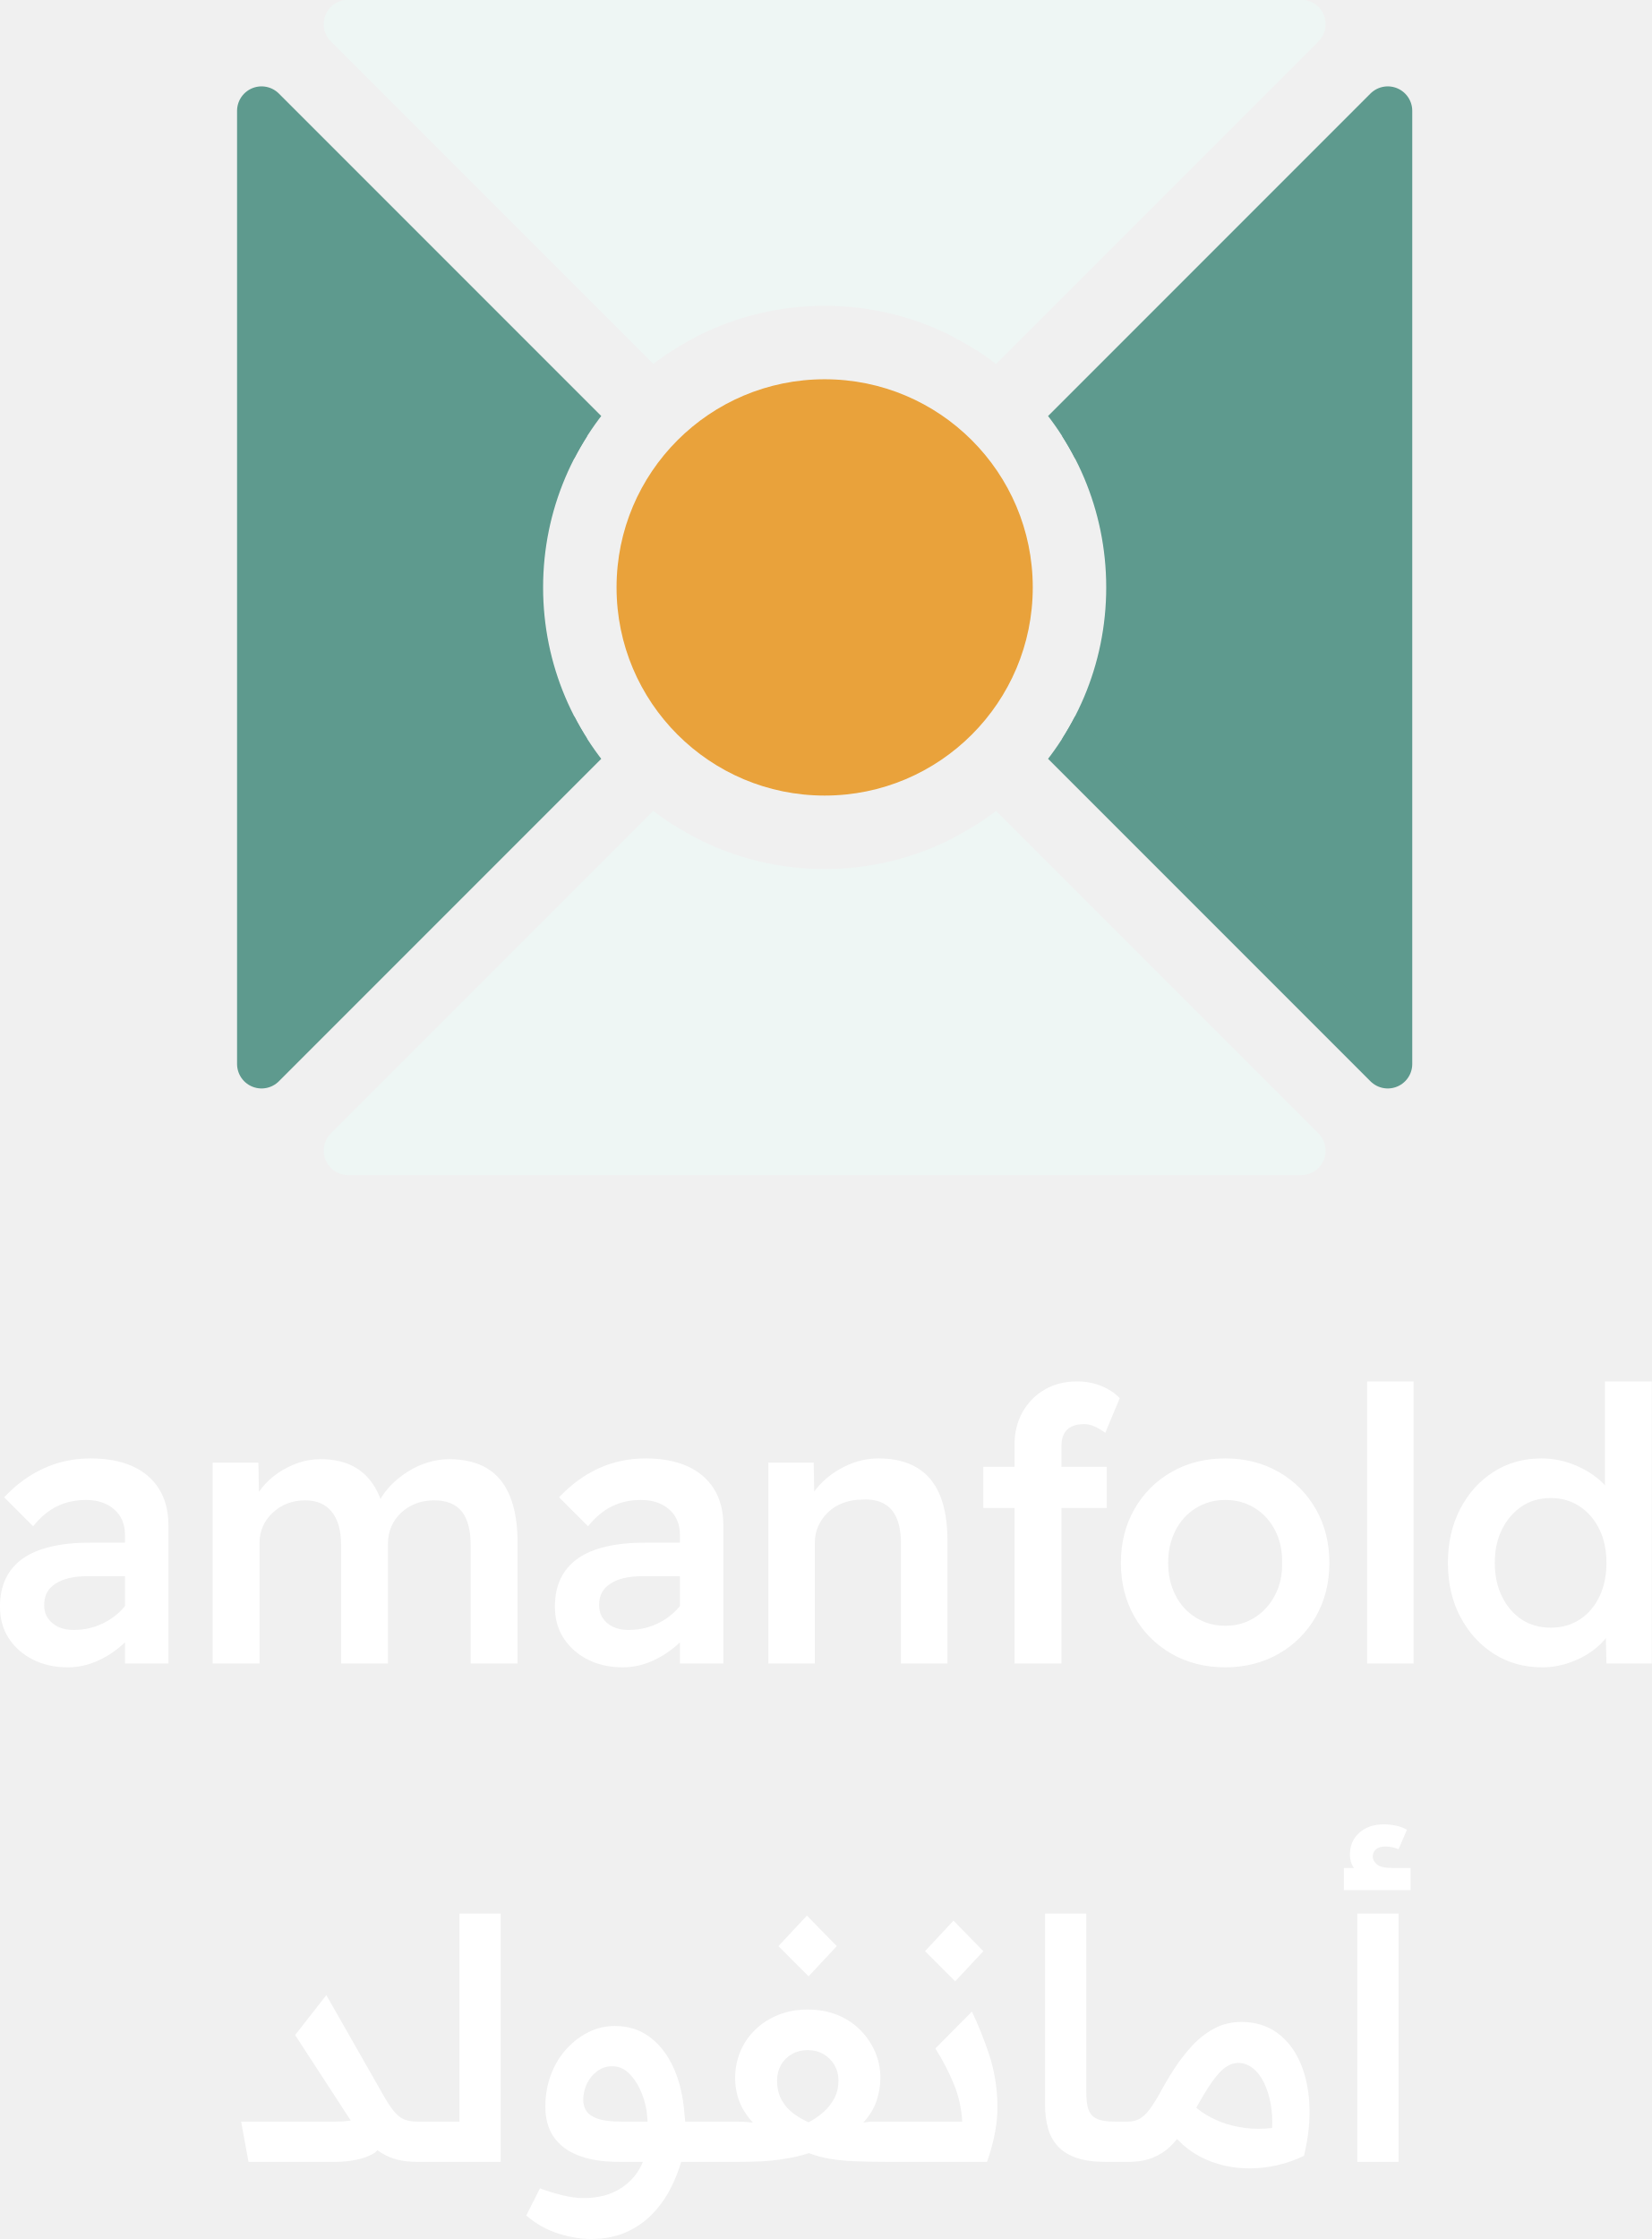
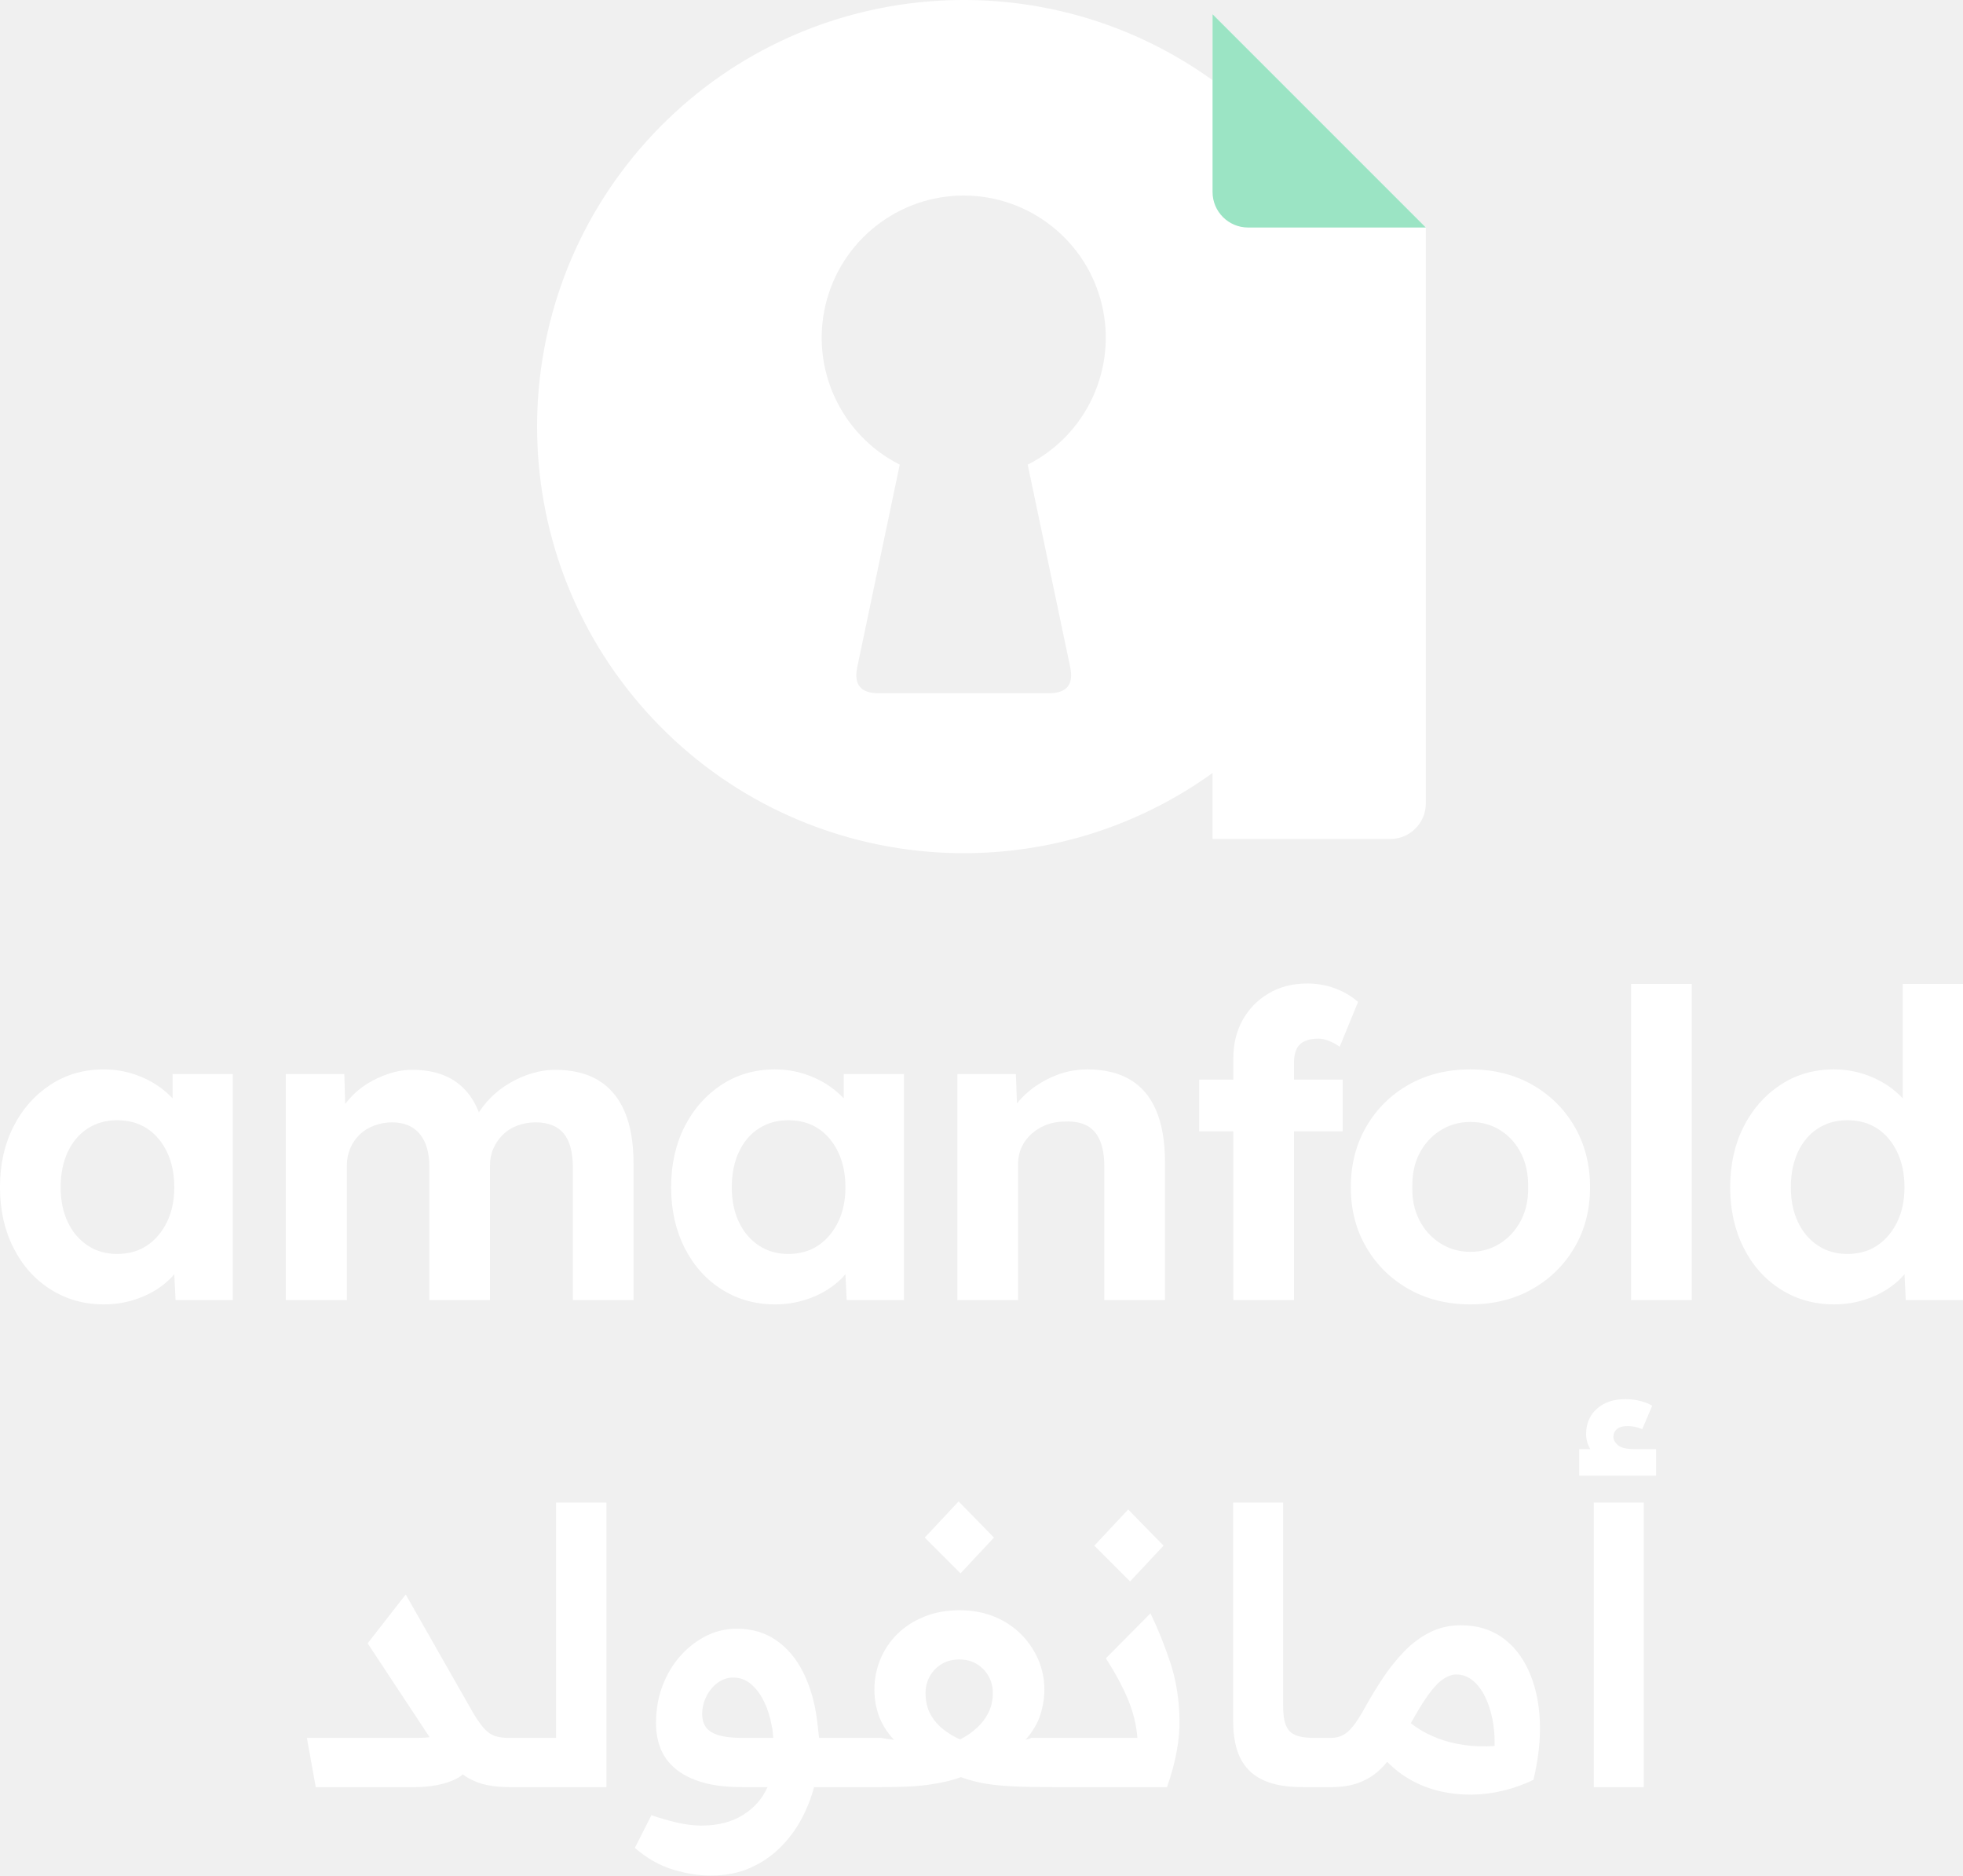
- <svg xmlns="http://www.w3.org/2000/svg" width="210.51" height="285.26" viewBox="0 0 210.51 285.26" role="img" aria-label="Amanfold أمانفولد">
-   <g transform="translate(5.25 -25) scale(3.12)">
-     <clipPath id="st-ring">
-       <path clip-rule="evenodd" d="M0 0h64v64H0zM32 20.5a11.5 11.5 0 1 0 0 23 11.5 11.5 0 1 0 0-23z" />
-     </clipPath>
-     <g clip-path="url(#st-ring)">
-       <path fill="#EEF6F4" stroke="#EEF6F4" stroke-width="2" stroke-linejoin="round" d="M12.54 9 51.46 9 32 28.46z" />
-       <path fill="#5E9A8E" stroke="#5E9A8E" stroke-width="2" stroke-linejoin="round" d="M55 12.54 55 51.46 35.54 32z" />
-       <path fill="#EEF6F4" stroke="#EEF6F4" stroke-width="2" stroke-linejoin="round" d="M51.46 55 12.54 55 32 35.54z" />
-       <path fill="#5E9A8E" stroke="#5E9A8E" stroke-width="2" stroke-linejoin="round" d="M9 51.46 9 12.54 28.46 32z" />
-     </g>
-     <circle fill="#E9A23B" cx="32" cy="32" r="8.5" />
+ <svg xmlns="http://www.w3.org/2000/svg" width="331.34" height="316.56" viewBox="0 0 331.34 316.56" role="img" aria-label="Amanfold أمانفولد">
+   <g transform="translate(72.67 -24) scale(3)">
+     <path fill="#FFFFFF" fill-rule="evenodd" d="M44 8.8L56 20.8V53.2a2 2 0 0 1 -2 2H44V51.49A24 24 0 1 1 44 12.51ZM30 19a8 8 0 0 0 -3.6 15.14L24.01 45.53Q23.7 47 25.2 47H34.8Q36.3 47 35.99 45.53L33.6 34.14A8 8 0 0 0 30 19Z" />
+     <path fill="#9BE4C4" d="M44 8.8V18.8a2 2 0 0 0 2 2H56Z" />
  </g>
-   <path fill="#FFFFFF" transform="translate(-2.19 211.94) scale(0.4857)" d="M37.3 0V-33.7Q37.3 -38 34.45 -40.45Q31.6 -42.9 27.1 -42.9Q22.9 -42.9 19.5 -41.25Q16.1 -39.6 13.2 -36L5.6 -43.6Q10.3 -48.6 16 -51.2Q21.7 -53.8 28.3 -53.8Q34.6 -53.8 39.15 -51.8Q43.7 -49.8 46.2 -45.85Q48.7 -41.9 48.7 -36.2V0ZM22.3 1Q17.2 1 13.2 -1Q9.2 -3 6.85 -6.55Q4.5 -10.1 4.5 -14.9Q4.5 -19.1 6 -22.25Q7.5 -25.4 10.45 -27.5Q13.4 -29.6 17.85 -30.65Q22.3 -31.7 28.1 -31.7H43.2L42.3 -22.9H27.4Q24.7 -22.9 22.6 -22.4Q20.5 -21.9 19 -20.9Q17.5 -19.9 16.8 -18.55Q16.1 -17.2 16.1 -15.3Q16.1 -13.3 17.1 -11.85Q18.1 -10.4 19.8 -9.6Q21.5 -8.8 23.8 -8.8Q27.1 -8.8 30.05 -9.9Q33 -11 35.3 -13Q37.6 -15 38.9 -17.5L41.4 -10.7Q39.3 -7.2 36.25 -4.6Q33.2 -2 29.65 -0.5Q26.1 1 22.3 1ZM60.3 0V-52.7H72.3L72.5 -42L70.5 -41.2Q71.4 -43.8 73.2 -46.05Q75 -48.3 77.5 -50Q80 -51.7 82.8 -52.65Q85.6 -53.6 88.6 -53.6Q92.9 -53.6 96.2 -52.2Q99.5 -50.8 101.75 -47.9Q104 -45 105.2 -40.5L103.3 -40.9L104 -42.5Q105.2 -44.9 107.2 -46.9Q109.2 -48.9 111.7 -50.45Q114.2 -52 116.95 -52.8Q119.7 -53.6 122.3 -53.6Q128.3 -53.6 132.3 -51.2Q136.3 -48.8 138.3 -43.9Q140.3 -39 140.3 -31.8V0H128V-31Q128 -37 125.65 -39.9Q123.3 -42.8 118.4 -42.8Q115.8 -42.8 113.6 -41.95Q111.4 -41.1 109.75 -39.55Q108.1 -38 107.2 -35.95Q106.3 -33.9 106.3 -31.4V0H94V-31.1Q94 -36.8 91.55 -39.8Q89.1 -42.8 84.6 -42.8Q82 -42.8 79.85 -41.95Q77.7 -41.1 76.05 -39.55Q74.4 -38 73.5 -36Q72.6 -34 72.6 -31.6V0ZM182.9 0V-33.7Q182.9 -38 180.05 -40.45Q177.2 -42.9 172.7 -42.9Q168.5 -42.9 165.1 -41.25Q161.7 -39.6 158.8 -36L151.2 -43.6Q155.9 -48.6 161.6 -51.2Q167.3 -53.8 173.9 -53.8Q180.2 -53.8 184.75 -51.8Q189.3 -49.8 191.8 -45.85Q194.3 -41.9 194.3 -36.2V0ZM167.9 1Q162.8 1 158.8 -1Q154.8 -3 152.45 -6.55Q150.1 -10.1 150.1 -14.9Q150.1 -19.1 151.6 -22.25Q153.1 -25.4 156.05 -27.5Q159 -29.6 163.45 -30.65Q167.9 -31.7 173.7 -31.7H188.8L187.9 -22.9H173Q170.3 -22.9 168.2 -22.4Q166.1 -21.9 164.6 -20.9Q163.1 -19.9 162.4 -18.55Q161.7 -17.2 161.7 -15.3Q161.7 -13.3 162.7 -11.85Q163.7 -10.4 165.4 -9.6Q167.1 -8.8 169.4 -8.8Q172.7 -8.8 175.65 -9.9Q178.6 -11 180.9 -13Q183.2 -15 184.5 -17.5L187 -10.7Q184.9 -7.2 181.85 -4.6Q178.8 -2 175.25 -0.5Q171.7 1 167.9 1ZM206.1 0V-52.7H218L218.2 -41.9L215.9 -40.7Q217 -44.2 219.85 -47.15Q222.7 -50.1 226.7 -51.95Q230.7 -53.8 235 -53.8Q241 -53.8 245.05 -51.4Q249.1 -49 251.1 -44.2Q253.1 -39.4 253.1 -32.2V0H240.9V-31.3Q240.9 -35.4 239.8 -38.05Q238.7 -40.7 236.4 -41.95Q234.1 -43.2 230.8 -43Q228.1 -43 225.8 -42.15Q223.5 -41.3 221.85 -39.75Q220.2 -38.2 219.25 -36.15Q218.3 -34.1 218.3 -31.7V0H212.2Q210.5 0 208.95 0Q207.4 0 206.1 0ZM270.7 0V-57.5Q270.7 -62.2 272.8 -65.95Q274.9 -69.7 278.6 -71.85Q282.3 -74 287.1 -74Q290.5 -74 293.45 -72.8Q296.4 -71.6 298.3 -69.6L294.5 -60.5Q293.2 -61.5 291.75 -62.15Q290.3 -62.8 289 -62.8Q287 -62.8 285.65 -62.15Q284.3 -61.5 283.65 -60.2Q283 -58.9 283 -57V0H276.8Q275.1 0 273.55 0Q272 0 270.7 0ZM262.5 -40.8V-51.6H294.9V-40.8ZM326 1Q318.1 1 311.9 -2.55Q305.7 -6.1 302.15 -12.3Q298.6 -18.5 298.6 -26.4Q298.6 -34.3 302.15 -40.5Q305.7 -46.7 311.9 -50.25Q318.1 -53.8 326 -53.8Q333.8 -53.8 340 -50.25Q346.2 -46.7 349.75 -40.5Q353.3 -34.3 353.3 -26.4Q353.3 -18.5 349.75 -12.3Q346.2 -6.1 340 -2.55Q333.8 1 326 1ZM326 -9.9Q330.3 -9.9 333.7 -12.05Q337.1 -14.2 339.05 -17.95Q341 -21.7 340.9 -26.4Q341 -31.2 339.05 -34.95Q337.1 -38.7 333.7 -40.8Q330.3 -42.9 326 -42.9Q321.7 -42.9 318.25 -40.75Q314.8 -38.6 312.9 -34.85Q311 -31.1 311 -26.4Q311 -21.7 312.9 -17.95Q314.8 -14.2 318.25 -12.05Q321.7 -9.9 326 -9.9ZM363.2 0V-74H375.4V0ZM409.1 1Q402 1 396.45 -2.55Q390.9 -6.1 387.65 -12.25Q384.4 -18.4 384.4 -26.4Q384.4 -34.3 387.6 -40.5Q390.8 -46.7 396.35 -50.25Q401.9 -53.8 408.9 -53.8Q412.7 -53.8 416.25 -52.6Q419.8 -51.4 422.65 -49.35Q425.5 -47.3 427.15 -44.8Q428.8 -42.3 428.9 -39.6L425.6 -39.2V-74H437.9V0H426L425.7 -12.3L428.1 -12.1Q428 -9.7 426.4 -7.4Q424.8 -5.1 422.15 -3.2Q419.5 -1.3 416.1 -0.15Q412.7 1 409.1 1ZM411.4 -9.4Q415.7 -9.4 419 -11.55Q422.3 -13.7 424.15 -17.55Q426 -21.4 426 -26.4Q426 -31.4 424.15 -35.2Q422.3 -39 419 -41.2Q415.7 -43.4 411.4 -43.4Q407 -43.4 403.75 -41.2Q400.5 -39 398.6 -35.2Q396.7 -31.4 396.7 -26.4Q396.7 -21.4 398.6 -17.55Q400.5 -13.7 403.75 -11.55Q407 -9.4 411.4 -9.4Z" />
-   <path fill="#FFFFFF" transform="translate(29.19 275.43) scale(0.4274)" d="M5.8 0 3.6 -12H31.8Q36.5 -12 38.6 -12.95Q40.7 -13.9 41.7 -15.4L45.5 -5.5Q44.8 -3.4 42.65 -2.25Q40.5 -1.1 37.6 -0.55Q34.7 0 31.8 0ZM19.7 -37.8 29 -49.7 46.5 -19Q48.1 -16.3 49.45 -14.75Q50.8 -13.2 52.35 -12.6Q53.9 -12 56.1 -12H57.1V0H56.1Q53 0 50.4 -0.6Q47.8 -1.2 45.45 -2.65Q43.1 -4.1 40.8 -6.5Q38.5 -8.9 36.1 -12.6ZM57.1 0V-12H68.7V-74H81V0ZM57.1 -12H58.1V0H57.1Q54.1 0 54.1 -6.1Q54.1 -12 57.1 -12ZM107.9 23Q103.4 23 98.25 21.4Q93.1 19.8 88.6 16L92.7 7.9Q95.9 9.1 99.35 9.95Q102.8 10.8 105.7 10.8Q112.3 10.8 116.85 7.85Q121.4 4.9 123.4 0H116.4Q110.3 0 106.1 -1.25Q101.9 -2.5 99.3 -4.7Q96.7 -6.9 95.5 -9.85Q94.3 -12.8 94.3 -16.3Q94.3 -21.6 96 -26.05Q97.7 -30.5 100.65 -33.7Q103.6 -36.9 107.25 -38.7Q110.9 -40.5 115 -40.5Q120.8 -40.5 125.1 -37.45Q129.4 -34.4 132.1 -28.95Q134.8 -23.5 135.6 -16.2Q135.7 -15.2 135.8 -14.15Q135.9 -13.1 136 -12H142.3V0H134.8Q133.6 4.2 131.45 8.3Q129.3 12.4 126 15.75Q122.7 19.1 118.2 21.05Q113.7 23 107.9 23ZM116.8 -12H124.8Q124.7 -12.9 124.65 -13.7Q124.6 -14.5 124.5 -15.2Q123.9 -18.8 122.45 -21.8Q121 -24.8 118.95 -26.65Q116.9 -28.5 114.2 -28.5Q111.8 -28.5 109.8 -27.05Q107.8 -25.6 106.7 -23.3Q105.6 -21 105.6 -18.5Q105.6 -16.6 106.55 -15.15Q107.5 -13.7 109.95 -12.85Q112.4 -12 116.8 -12ZM142.3 0V-12H151.4Q152.3 -12 153.1 -11.95Q153.9 -11.9 154.7 -11.85Q155.5 -11.8 156.2 -11.7Q153.5 -14.6 152.2 -17.9Q150.9 -21.2 150.9 -25Q150.9 -29.2 152.45 -32.9Q154 -36.6 156.9 -39.4Q159.8 -42.2 163.75 -43.8Q167.7 -45.4 172.5 -45.4Q177.4 -45.4 181.35 -43.8Q185.3 -42.2 188.15 -39.35Q191 -36.5 192.6 -32.85Q194.2 -29.2 194.2 -25Q194.2 -21.7 193.1 -18.3Q192 -14.9 189.1 -11.7Q189.5 -11.8 190.2 -11.85Q190.9 -11.9 191.3 -12H200.8V0H196Q190.2 0 186.1 -0.2Q182 -0.4 178.9 -0.95Q175.8 -1.5 172.9 -2.6Q170.8 -1.9 168.65 -1.45Q166.5 -1 164.05 -0.65Q161.6 -0.3 158.6 -0.15Q155.6 0 151.9 0ZM172.8 -11.8Q175.3 -13.1 177.3 -14.9Q179.3 -16.7 180.5 -19Q181.7 -21.3 181.7 -24.3Q181.7 -26.8 180.5 -28.85Q179.3 -30.9 177.25 -32.1Q175.2 -33.3 172.5 -33.3Q169.9 -33.3 167.8 -32.1Q165.7 -30.9 164.55 -28.85Q163.4 -26.8 163.4 -24.3Q163.4 -20.9 164.75 -18.45Q166.1 -16 168.3 -14.4Q170.5 -12.8 172.8 -11.8ZM142.3 -12H143.3V0H142.3Q139.3 0 139.3 -6.1Q139.3 -12 142.3 -12ZM172.8 -55.3 163.8 -64.3 172.3 -73.4 181.2 -64.3ZM200.8 0V-12H218.6Q218.3 -17.7 216.2 -22.95Q214.1 -28.2 210.6 -33.8L221.5 -44.8Q224.4 -38.7 226.65 -31.9Q228.9 -25.1 229.1 -17.25Q229.3 -9.4 226 0ZM200.8 -12H201.8V0H200.8Q197.8 0 197.8 -6.1Q197.8 -12 200.8 -12ZM216.5 -53.8 207.5 -62.8 216 -71.9 224.9 -62.8ZM261.2 0Q256.1 0 252.65 -1.2Q249.2 -2.4 247.15 -4.6Q245.1 -6.8 244.2 -9.95Q243.3 -13.1 243.3 -16.9V-74H255.6V-20.6Q255.6 -18.3 255.95 -16.65Q256.3 -15 257.15 -14Q258 -13 259.65 -12.5Q261.3 -12 264 -12H267.8V0ZM267.8 0V-12H268.1Q270 -12 271.5 -12.85Q273 -13.7 274.4 -15.55Q275.8 -17.4 277.5 -20.4Q279.4 -24 281.8 -27.7Q284.2 -31.4 287.15 -34.6Q290.1 -37.8 293.75 -39.75Q297.4 -41.7 301.8 -41.7Q307.9 -41.7 312.3 -38.6Q316.7 -35.5 319.2 -30Q321.7 -24.5 322.1 -17.3Q322.5 -10.1 320.5 -1.8Q316.8 0 312.75 0.95Q308.7 1.9 304.65 1.95Q300.6 2 296.7 1.1Q292.8 0.2 289.35 -1.65Q285.9 -3.5 283.1 -6.35Q280.3 -9.2 278.3 -13L285.9 -18.8Q287.5 -16.6 290.05 -14.85Q292.6 -13.1 295.85 -11.85Q299.1 -10.6 302.95 -10.1Q306.8 -9.6 311 -10.1Q311.2 -13.9 310.55 -17.4Q309.9 -20.9 308.55 -23.65Q307.2 -26.4 305.2 -27.95Q303.2 -29.5 300.8 -29.5Q299.2 -29.5 297.35 -28.35Q295.5 -27.2 293.2 -24Q290.9 -20.8 287.5 -14.5Q286.1 -11.9 284.45 -9.3Q282.8 -6.7 280.65 -4.6Q278.5 -2.5 275.45 -1.25Q272.4 0 268.1 0ZM267.8 -12H268.8V0H267.8Q264.8 0 264.8 -6.1Q264.8 -12 267.8 -12ZM336.4 -74H348.7V0H336.4ZM332.4 -81V-87.6H335.4Q334.8 -88.4 334.5 -89.45Q334.2 -90.5 334.2 -91.6Q334.2 -95.6 337 -98.1Q339.8 -100.6 344.3 -100.6Q346.2 -100.6 348 -100.2Q349.8 -99.8 351.2 -99L348.7 -93.2Q347.7 -93.6 346.75 -93.8Q345.8 -94 344.8 -94Q342.9 -94 341.95 -93.15Q341 -92.3 341 -91Q341 -89.8 342.2 -88.7Q343.4 -87.6 346.9 -87.6H352.3V-81Z" />
+   <path fill="#FFFFFF" transform="translate(-2.6 219.43) scale(0.07211)" d="M279 10Q210 10 154.5 -25Q99 -60 67.5 -122.5Q36 -185 36 -264Q36 -344 67.5 -406Q99 -468 154 -504Q209 -540 279 -540Q316 -540 350.5 -528.5Q385 -517 412 -497Q439 -477 456 -452.5Q473 -428 476 -402L440 -395V-529H581V0H447L441 -122L469 -118Q468 -94 452 -71Q436 -48 409.5 -29.5Q383 -11 349.5 -0.5Q316 10 279 10ZM310 -108Q351 -108 380.5 -128Q410 -148 427 -183Q444 -218 444 -264Q444 -311 427 -346.5Q410 -382 380.5 -401.5Q351 -421 310 -421Q271 -421 241 -401.5Q211 -382 194.5 -346.5Q178 -311 178 -264Q178 -218 194.5 -183Q211 -148 241 -128Q271 -108 310 -108ZM705 0V-529H842L845 -428L824 -422Q834 -448 852.5 -469.5Q871 -491 895 -506Q919 -521 946.5 -530Q974 -539 1001 -539Q1043 -539 1075.5 -526Q1108 -513 1131 -485Q1154 -457 1166 -412L1145 -416L1152 -431Q1165 -454 1185 -474Q1205 -494 1230 -508.5Q1255 -523 1282 -531Q1309 -539 1335 -539Q1397 -539 1437.5 -514Q1478 -489 1498.5 -440.5Q1519 -392 1519 -320V0H1377V-310Q1377 -364 1355.5 -390Q1334 -416 1290 -416Q1267 -416 1247 -408.5Q1227 -401 1213 -387Q1199 -373 1191 -355Q1183 -337 1183 -315V0H1041V-312Q1041 -362 1018.5 -389Q996 -416 954 -416Q932 -416 912 -408.5Q892 -401 878 -387.5Q864 -374 856 -355.5Q848 -337 848 -315V0ZM1850 10Q1781 10 1725.5 -25Q1670 -60 1638.5 -122.5Q1607 -185 1607 -264Q1607 -344 1638.5 -406Q1670 -468 1725 -504Q1780 -540 1850 -540Q1887 -540 1921.5 -528.5Q1956 -517 1983 -497Q2010 -477 2027 -452.5Q2044 -428 2047 -402L2011 -395V-529H2152V0H2018L2012 -122L2040 -118Q2039 -94 2023 -71Q2007 -48 1980.5 -29.5Q1954 -11 1920.5 -0.5Q1887 10 1850 10ZM1881 -108Q1922 -108 1951.5 -128Q1981 -148 1998 -183Q2015 -218 2015 -264Q2015 -311 1998 -346.5Q1981 -382 1951.5 -401.5Q1922 -421 1881 -421Q1842 -421 1812 -401.5Q1782 -382 1765.5 -346.5Q1749 -311 1749 -264Q1749 -218 1765.5 -183Q1782 -148 1812 -128Q1842 -108 1881 -108ZM2277 0V-529H2414L2418 -421L2390 -409Q2400 -445 2429 -474.5Q2458 -504 2498 -522Q2538 -540 2581 -540Q2641 -540 2681.5 -516Q2722 -492 2742.5 -443.5Q2763 -395 2763 -323V0H2621V-313Q2621 -349 2611 -373Q2601 -397 2581 -408Q2561 -419 2530 -418Q2506 -418 2486 -410.5Q2466 -403 2450.5 -389Q2435 -375 2427 -357Q2419 -339 2419 -317V0H2348Q2326 0 2308 0Q2290 0 2277 0ZM2923 0V-566Q2923 -616 2944.5 -655Q2966 -694 3005 -717.5Q3044 -741 3096 -741Q3131 -741 3161.5 -729.5Q3192 -718 3215 -698L3172 -593Q3159 -602 3146 -607Q3133 -612 3122 -612Q3103 -612 3090 -606Q3077 -600 3071 -587.5Q3065 -575 3065 -557V0H2994Q2972 0 2954 0Q2936 0 2923 0ZM2843 -395V-516H3179V-395ZM3478 10Q3397 10 3334 -25.5Q3271 -61 3234.5 -123Q3198 -185 3198 -264Q3198 -344 3234.5 -406.5Q3271 -469 3334 -504.5Q3397 -540 3478 -540Q3559 -540 3622 -504.5Q3685 -469 3721.5 -406.5Q3758 -344 3758 -264Q3758 -185 3721.5 -123Q3685 -61 3622 -25.5Q3559 10 3478 10ZM3478 -113Q3517 -113 3548 -133Q3579 -153 3596.5 -187Q3614 -221 3613 -264Q3614 -309 3596.5 -343.5Q3579 -378 3548 -397.5Q3517 -417 3478 -417Q3439 -417 3407.5 -397Q3376 -377 3358.5 -343Q3341 -309 3342 -264Q3341 -221 3358.5 -187Q3376 -153 3407.5 -133Q3439 -113 3478 -113ZM3854 0V-740H3996V0ZM4329 10Q4260 10 4204.5 -25Q4149 -60 4117.5 -122.5Q4086 -185 4086 -264Q4086 -344 4117.5 -406Q4149 -468 4204 -504Q4259 -540 4329 -540Q4366 -540 4400.5 -528.5Q4435 -517 4462 -497Q4489 -477 4506 -452.5Q4523 -428 4526 -402L4490 -395V-740H4631V0H4497L4491 -122L4519 -118Q4518 -94 4502 -71Q4486 -48 4459.5 -29.5Q4433 -11 4399.5 -0.5Q4366 10 4329 10ZM4360 -108Q4401 -108 4430.5 -128Q4460 -148 4477 -183Q4494 -218 4494 -264Q4494 -311 4477 -346.5Q4460 -382 4430.5 -401.5Q4401 -421 4360 -421Q4321 -421 4291 -401.5Q4261 -382 4244.5 -346.5Q4228 -311 4228 -264Q4228 -218 4244.5 -183Q4261 -148 4291 -128Q4321 -108 4360 -108Z" />
+   <path fill="#FFFFFF" transform="translate(49.53 301.63) scale(0.0649)" d="M58 0 35 -128H318Q364 -128 384.5 -137Q405 -146 414 -160L453 -54Q447 -34 425 -22.5Q403 -11 374.5 -5.5Q346 0 318 0ZM193 -374 292 -501 468 -192Q483 -167 496 -152.5Q509 -138 524 -133Q539 -128 561 -128H571V0H561Q530 0 503 -5.5Q476 -11 452.5 -25Q429 -39 405.5 -63Q382 -87 358 -124ZM571 0V-128H683V-740H814V0ZM571 -128H581V0H571Q541 0 541 -65Q541 -128 571 -128ZM1085 230Q1038 230 986 214Q934 198 888 158L931 73Q963 84 997 92Q1031 100 1061 100Q1125 100 1169 72.5Q1213 45 1233 0H1168Q1106 0 1063.5 -12.5Q1021 -25 994 -47.5Q967 -70 955 -100Q943 -130 943 -166Q943 -220 960.5 -265Q978 -310 1007.5 -342.5Q1037 -375 1074 -393.5Q1111 -412 1153 -412Q1212 -412 1255.5 -382Q1299 -352 1326 -298Q1353 -244 1362 -173Q1363 -163 1364.5 -151.5Q1366 -140 1367 -128H1427V0H1354Q1343 42 1321.5 82.5Q1300 123 1266.5 156.5Q1233 190 1188 210Q1143 230 1085 230ZM1169 -128H1248Q1247 -136 1246.5 -144Q1246 -152 1244 -159Q1238 -194 1224 -222.5Q1210 -251 1190 -268Q1170 -285 1144 -285Q1122 -285 1103.5 -271.5Q1085 -258 1074 -236Q1063 -214 1063 -189Q1063 -171 1072 -157Q1081 -143 1104.5 -135.5Q1128 -128 1169 -128ZM1427 0V-128H1529Q1535 -127 1540.5 -126Q1546 -125 1551.5 -124.5Q1557 -124 1562 -123Q1535 -152 1523 -184.5Q1511 -217 1511 -254Q1511 -295 1526.5 -332.5Q1542 -370 1571 -398.5Q1600 -427 1641 -443.5Q1682 -460 1732 -460Q1782 -460 1822.5 -443.5Q1863 -427 1892 -398Q1921 -369 1937 -332Q1953 -295 1953 -254Q1953 -221 1942.5 -188Q1932 -155 1904 -123Q1906 -124 1911.5 -125Q1917 -126 1918 -128H2017V0H1974Q1914 0 1871.5 -2Q1829 -4 1797.5 -9.5Q1766 -15 1736 -26Q1717 -19 1697 -14.5Q1677 -10 1653.5 -6.5Q1630 -3 1599.5 -1.5Q1569 0 1529 0ZM1734 -124Q1759 -137 1778 -154.5Q1797 -172 1808 -194.5Q1819 -217 1819 -245Q1819 -269 1808 -288.5Q1797 -308 1777.5 -320Q1758 -332 1732 -332Q1706 -332 1686.5 -320.5Q1667 -309 1655.5 -289Q1644 -269 1644 -245Q1644 -213 1656.5 -190Q1669 -167 1690 -150.5Q1711 -134 1734 -124ZM1427 -128H1437V0H1427Q1397 0 1397 -65Q1397 -128 1427 -128ZM1735 -556 1642 -649 1730 -743 1822 -649ZM2017 0V-128H2195Q2191 -180 2169.5 -230.5Q2148 -281 2113 -335L2229 -452Q2258 -392 2280.5 -324Q2303 -256 2304.5 -176.5Q2306 -97 2272 0ZM2017 -128H2027V0H2017Q1987 0 1987 -65Q1987 -128 2017 -128ZM2176 -535 2083 -628 2171 -722 2263 -628ZM2625 0Q2574 0 2539.5 -11.5Q2505 -23 2484 -45Q2463 -67 2453.5 -99Q2444 -131 2444 -171V-740H2574V-212Q2574 -189 2577.5 -173Q2581 -157 2589.5 -147Q2598 -137 2614 -132.5Q2630 -128 2656 -128H2695V0ZM2695 0V-128H2698Q2716 -128 2730 -135.5Q2744 -143 2757.5 -160.5Q2771 -178 2788 -209Q2809 -247 2834 -284.5Q2859 -322 2889 -353Q2919 -384 2955.5 -402.5Q2992 -421 3036 -421Q3098 -421 3142.5 -390Q3187 -359 3212.5 -303Q3238 -247 3241.5 -174.5Q3245 -102 3225 -19Q3188 -1 3147 9Q3106 19 3064.5 19.5Q3023 20 2983.5 11Q2944 2 2909 -17Q2874 -36 2845.5 -65Q2817 -94 2798 -134L2879 -194Q2894 -174 2918.5 -157Q2943 -140 2975 -127.5Q3007 -115 3045 -109.5Q3083 -104 3124 -107Q3125 -143 3118.5 -176Q3112 -209 3099 -235.5Q3086 -262 3067 -277.5Q3048 -293 3024 -293Q3009 -293 2991 -281.5Q2973 -270 2950 -238Q2927 -206 2893 -142Q2878 -113 2861 -87.5Q2844 -62 2822.5 -42.5Q2801 -23 2771 -11.5Q2741 0 2698 0ZM2695 -128H2705V0H2695Q2665 0 2665 -65Q2665 -128 2695 -128ZM3382 -740H3512V0H3382ZM3344 -810V-879H3373Q3368 -887 3365 -897Q3362 -907 3362 -918Q3362 -959 3390 -984Q3418 -1009 3464 -1009Q3484 -1009 3502 -1004.5Q3520 -1000 3534 -992L3508 -931Q3498 -935 3489 -937Q3480 -939 3470 -939Q3451 -939 3442 -931Q3433 -923 3433 -911Q3433 -900 3444.5 -889.5Q3456 -879 3489 -879H3544V-810Z" />
</svg>
